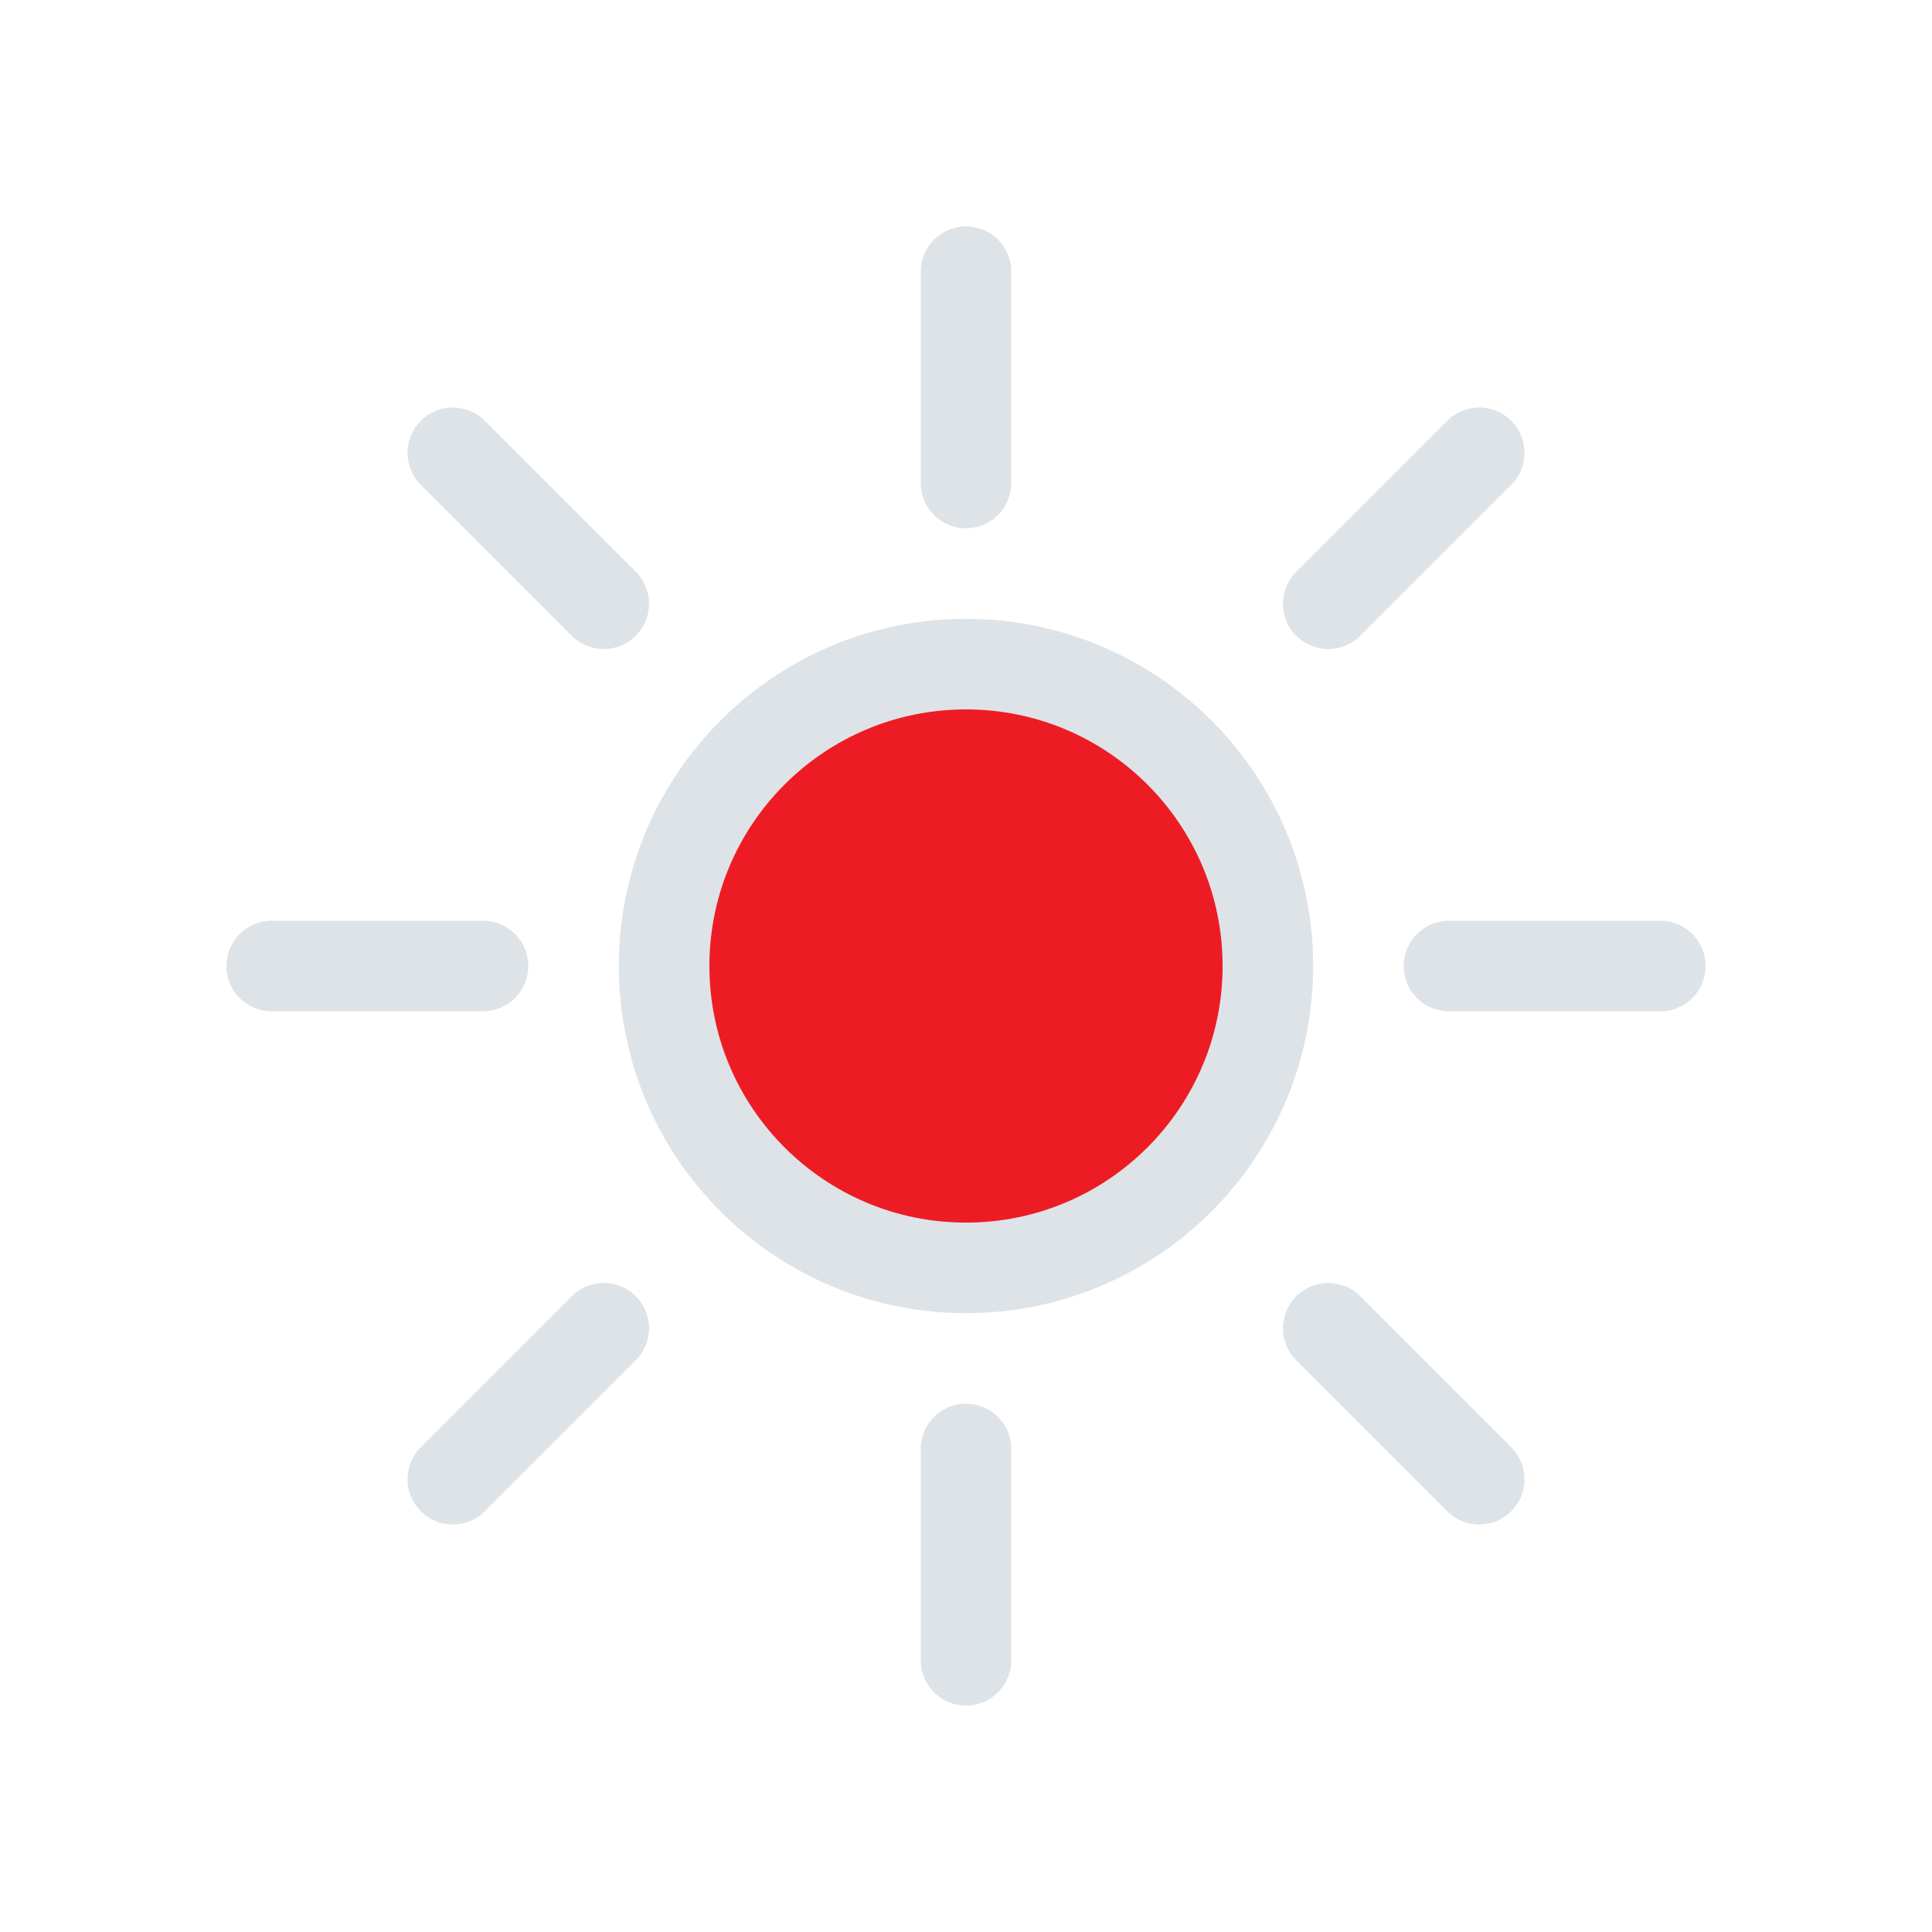
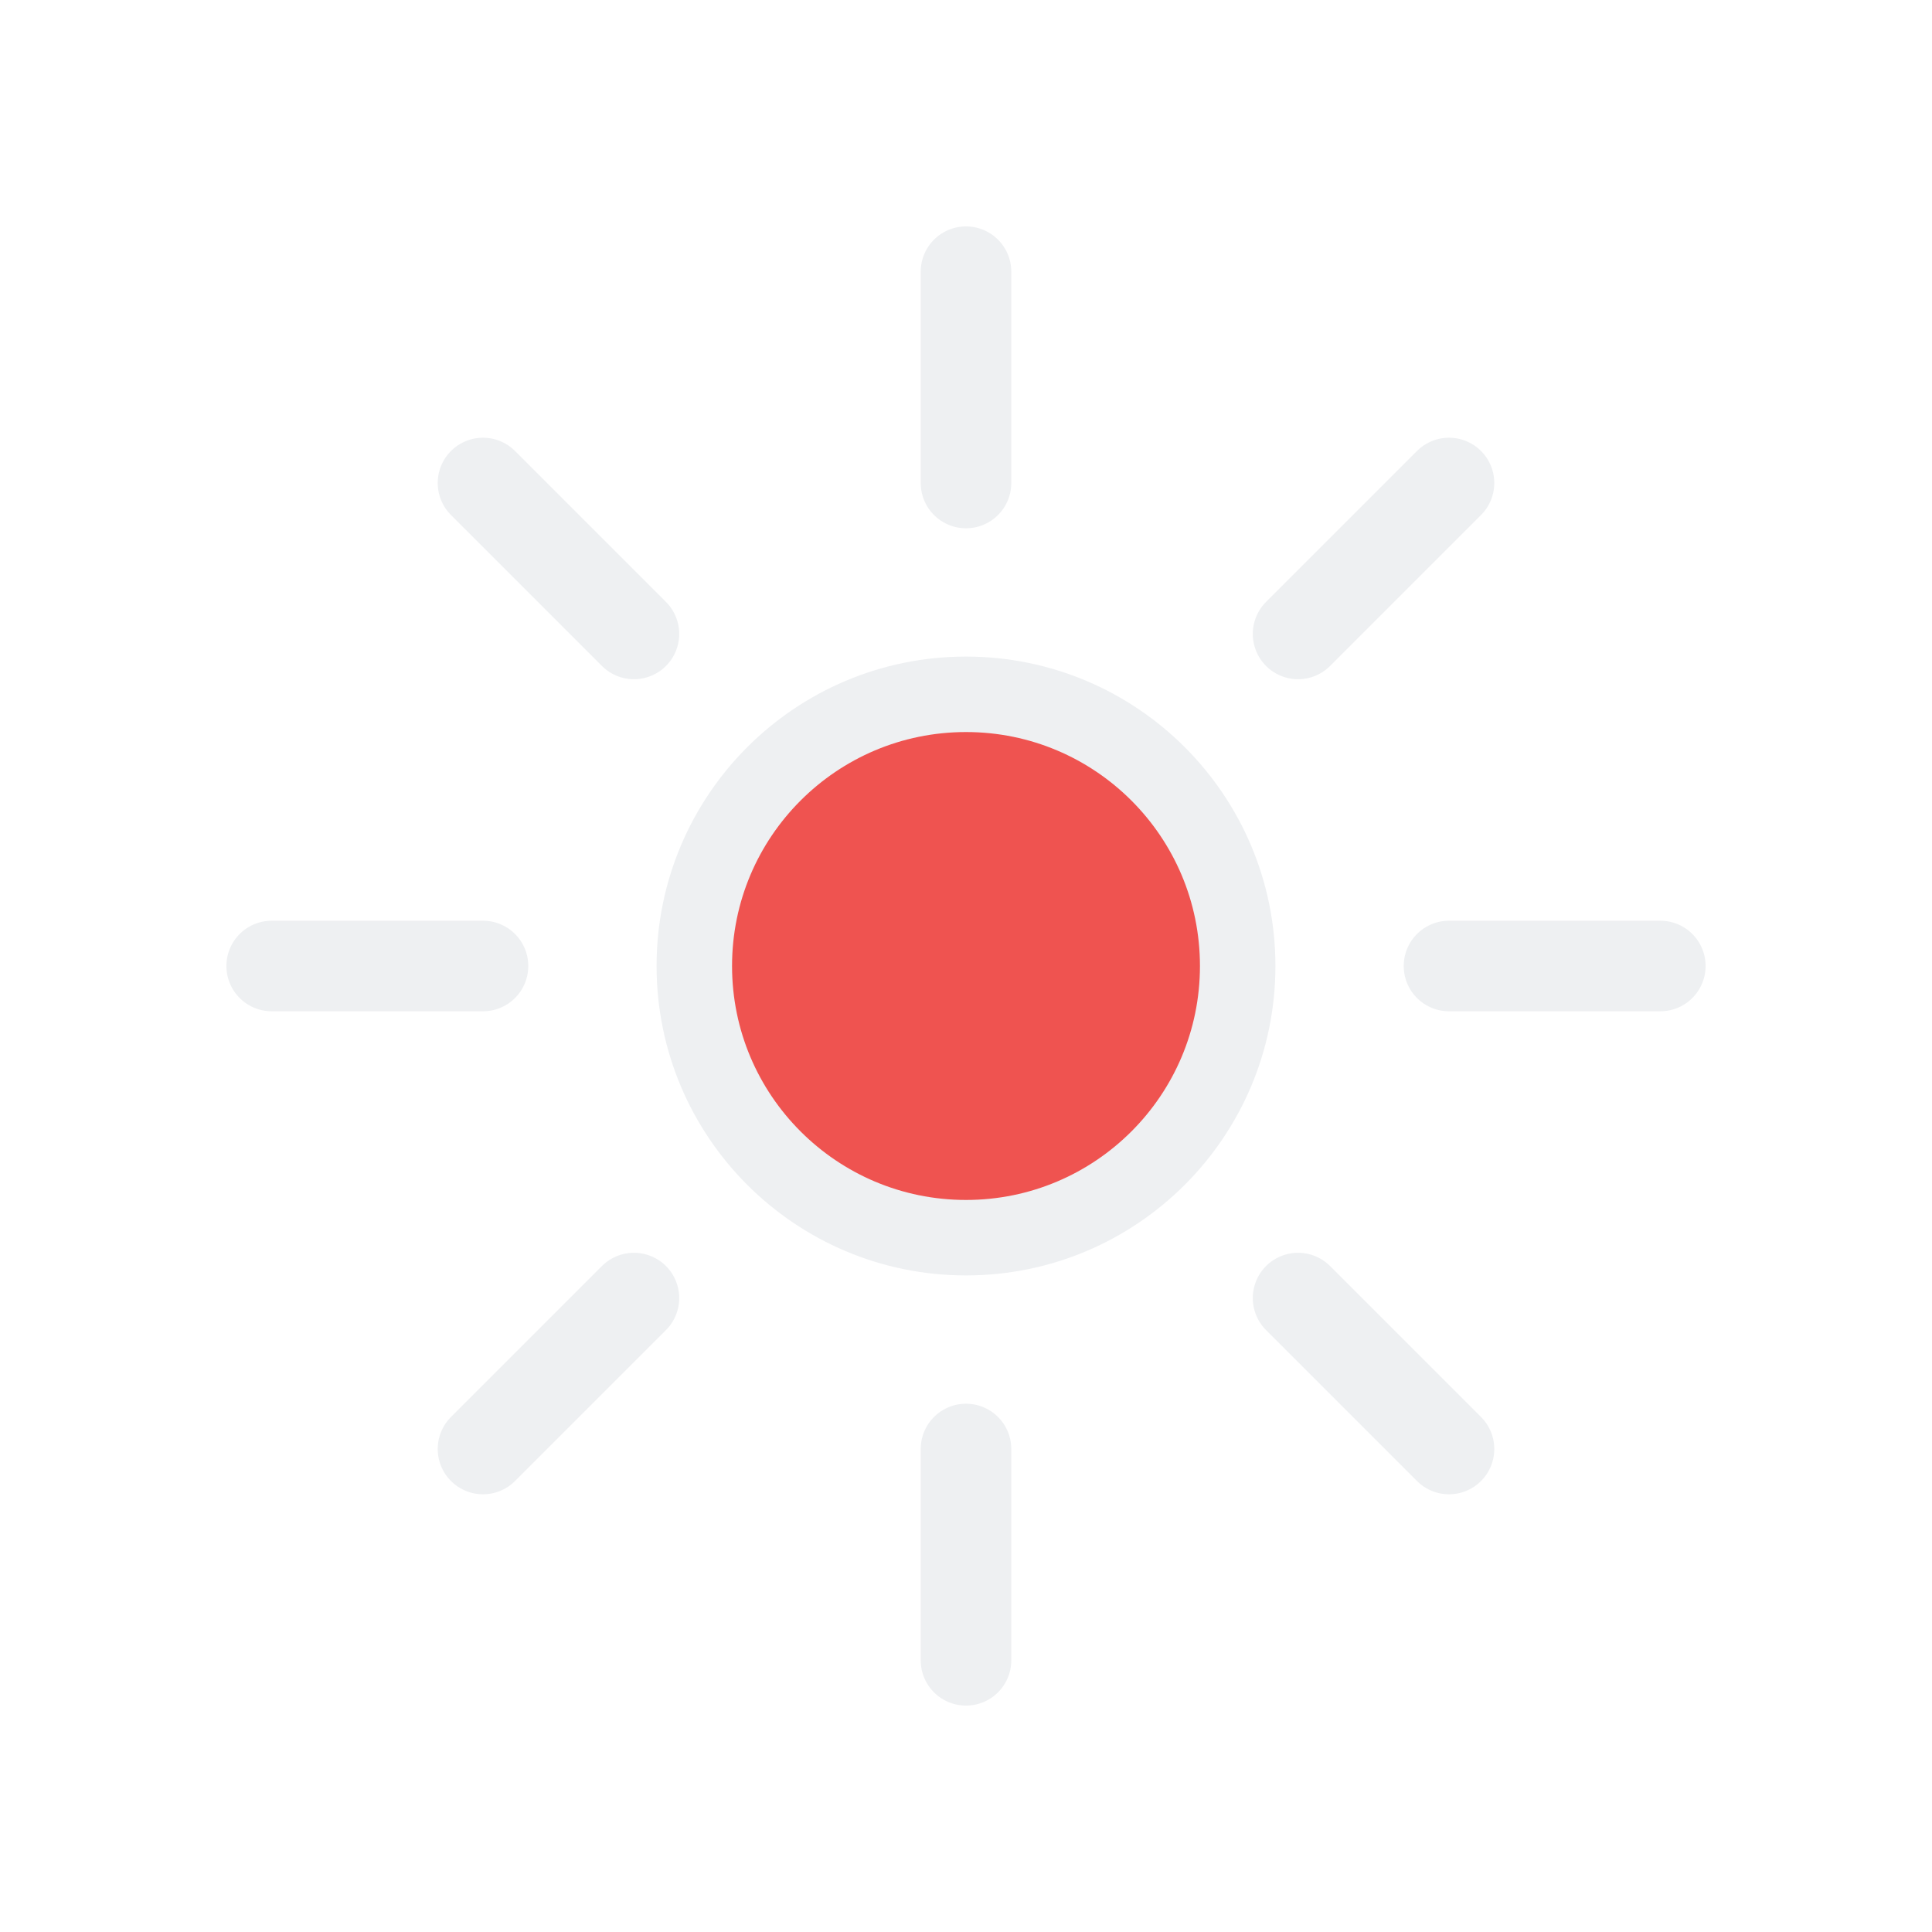
<svg xmlns="http://www.w3.org/2000/svg" width="64" height="64" viewBox="0 0 64 64">
-   <circle cx="32" cy="32" r="10" fill="#ED1C24" stroke="#DEE3E8" stroke-width="3" />
-   <path d="M32 9L32 16" stroke="#DEE3E8" stroke-width="3" stroke-linecap="round" />
-   <path d="M32 48L32 55" stroke="#DEE3E8" stroke-width="3" stroke-linecap="round" />
-   <path d="M9 32L16 32" stroke="#DEE3E8" stroke-width="3" stroke-linecap="round" />
-   <path d="M48 32L55 32" stroke="#DEE3E8" stroke-width="3" stroke-linecap="round" />
-   <path d="M15 15L20 20" stroke="#DEE3E8" stroke-width="3" stroke-linecap="round" />
-   <path d="M44 44L49 49" stroke="#DEE3E8" stroke-width="3" stroke-linecap="round" />
-   <path d="M15 49L20 44" stroke="#DEE3E8" stroke-width="3" stroke-linecap="round" />
-   <path d="M44 20L49 15" stroke="#DEE3E8" stroke-width="3" stroke-linecap="round" />
+   <g fill="none" stroke-linecap="round" stroke-linejoin="round">
+     <circle cx="32" cy="32" r="9" fill="#EF5350" stroke="#EEF0F2" stroke-width="2.5" />
+     <path d="M32 9V16M32 48V55M9 32H16M48 32H55M16 16L21 21M43 43L48 48M48 16L43 21M21 43L16 48" stroke="#EEF0F2" stroke-width="3" />
+   </g>
</svg>
